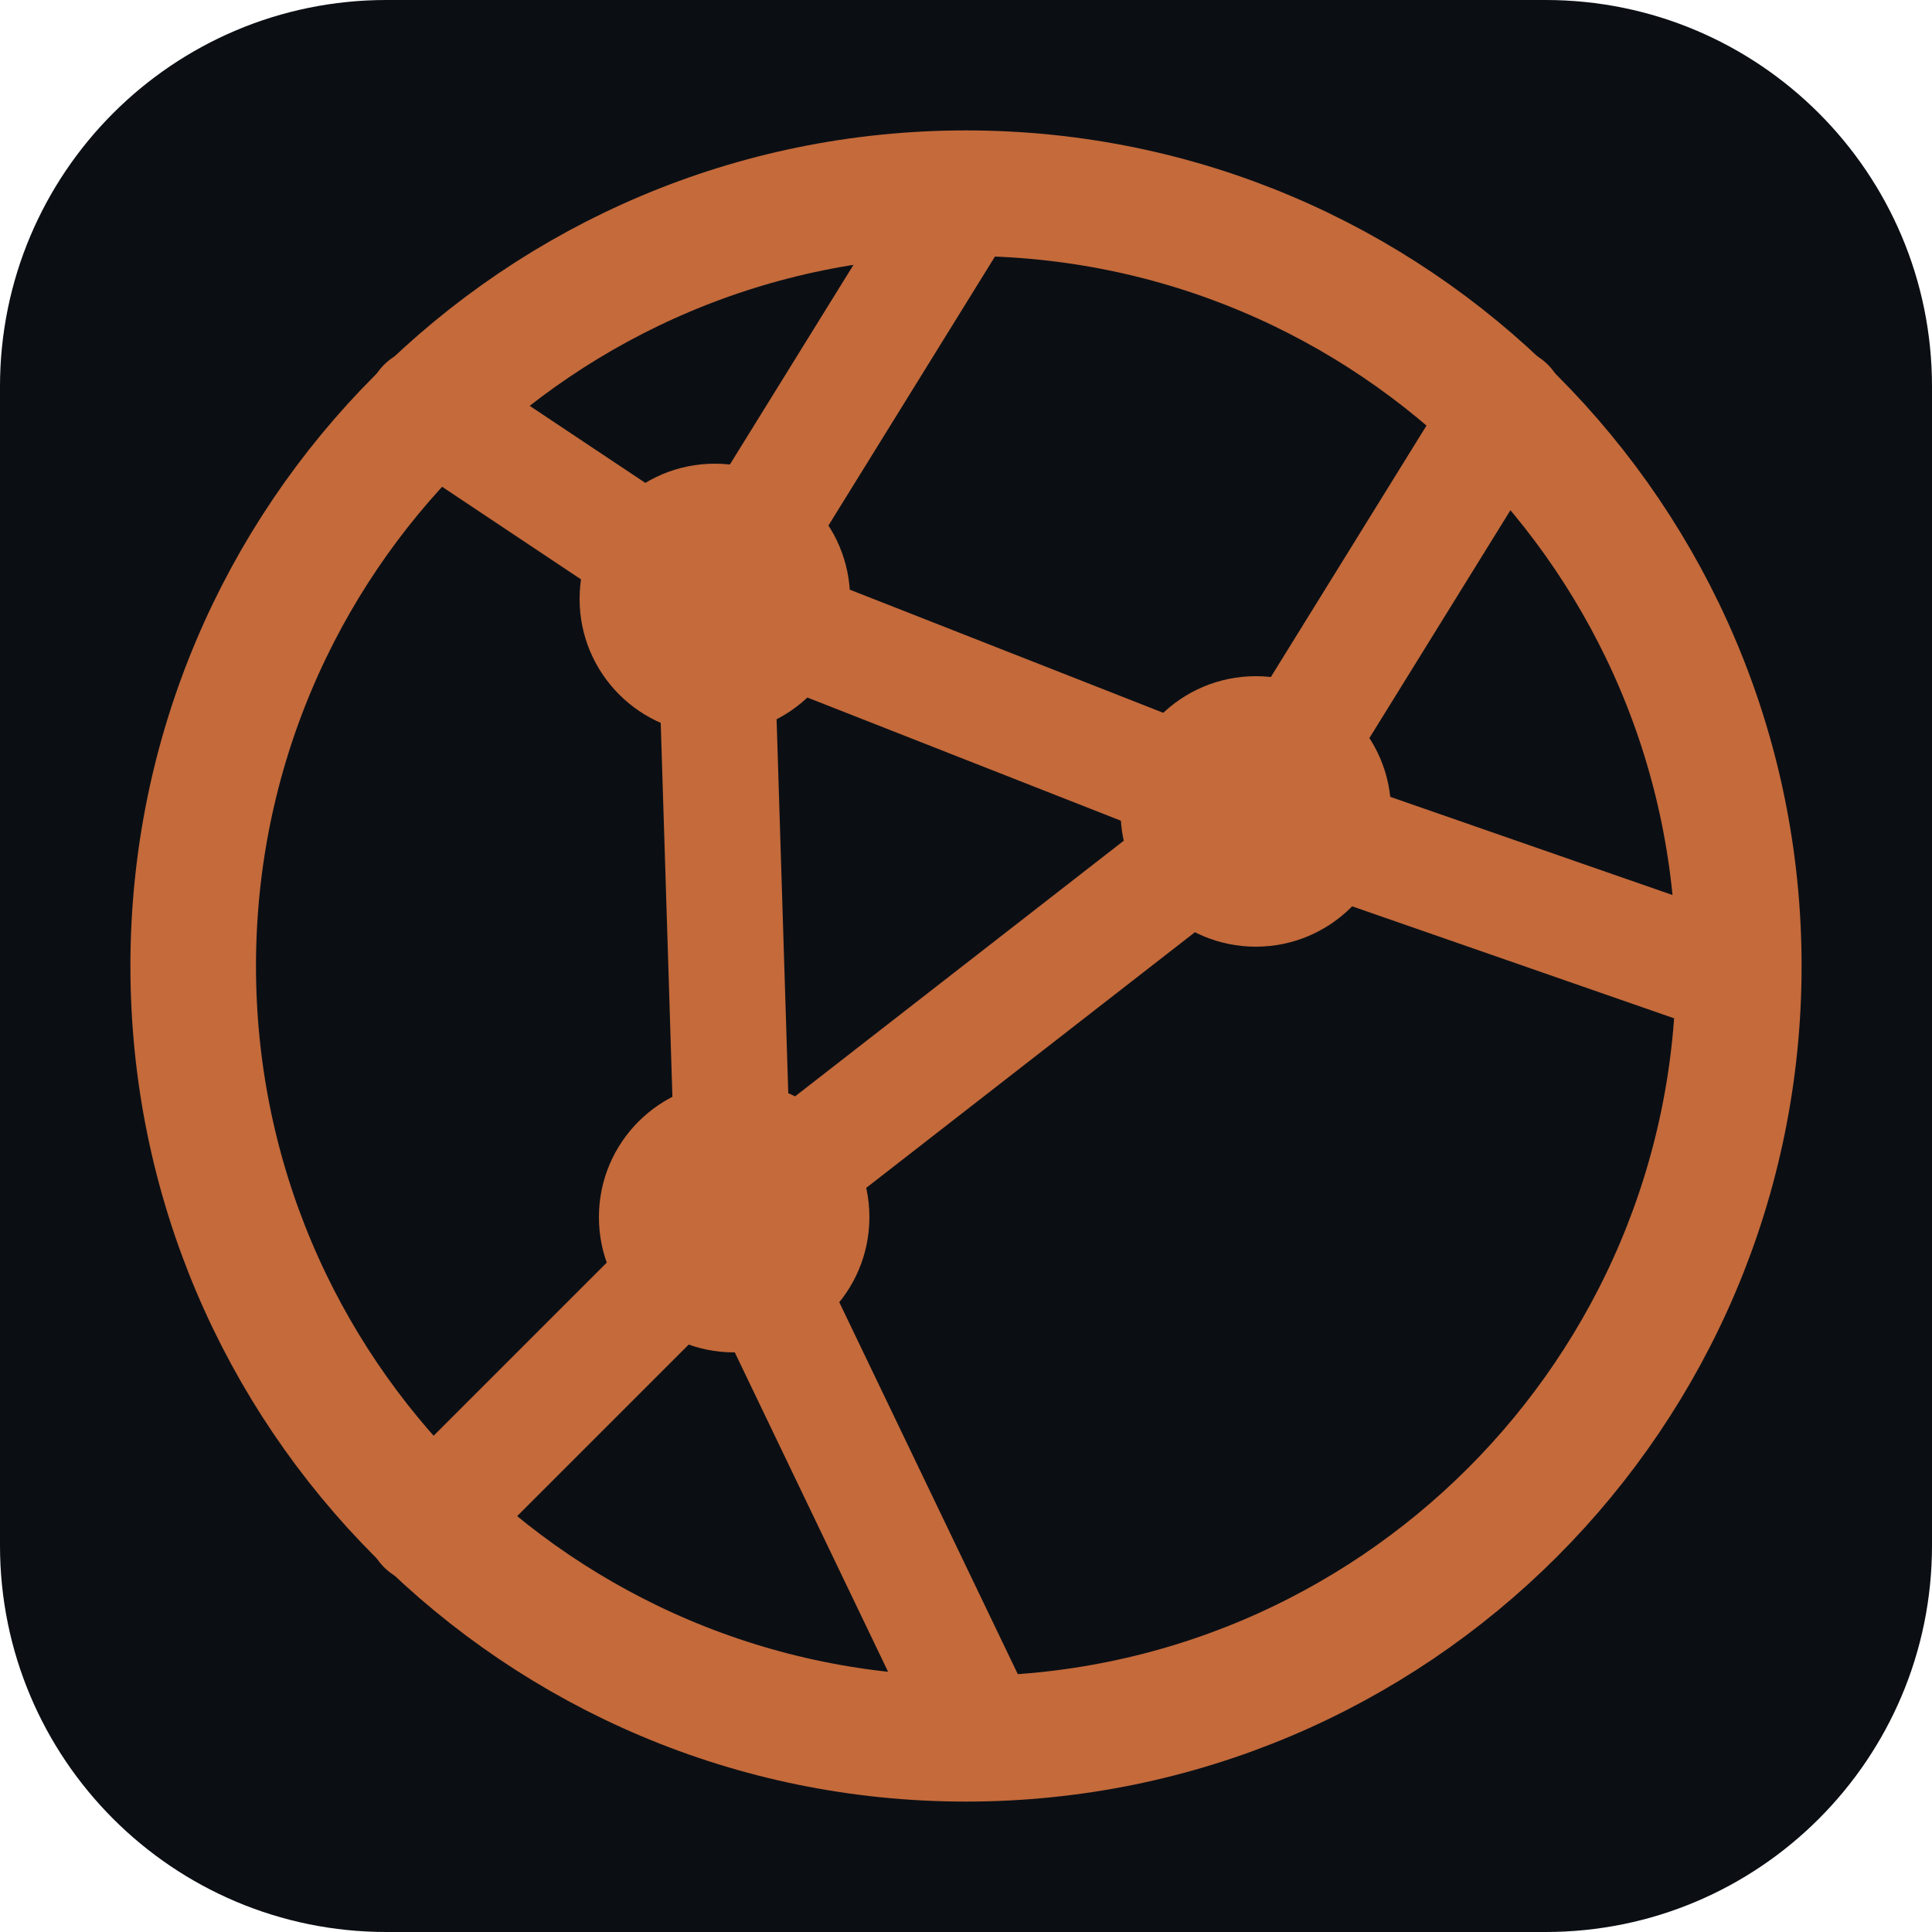
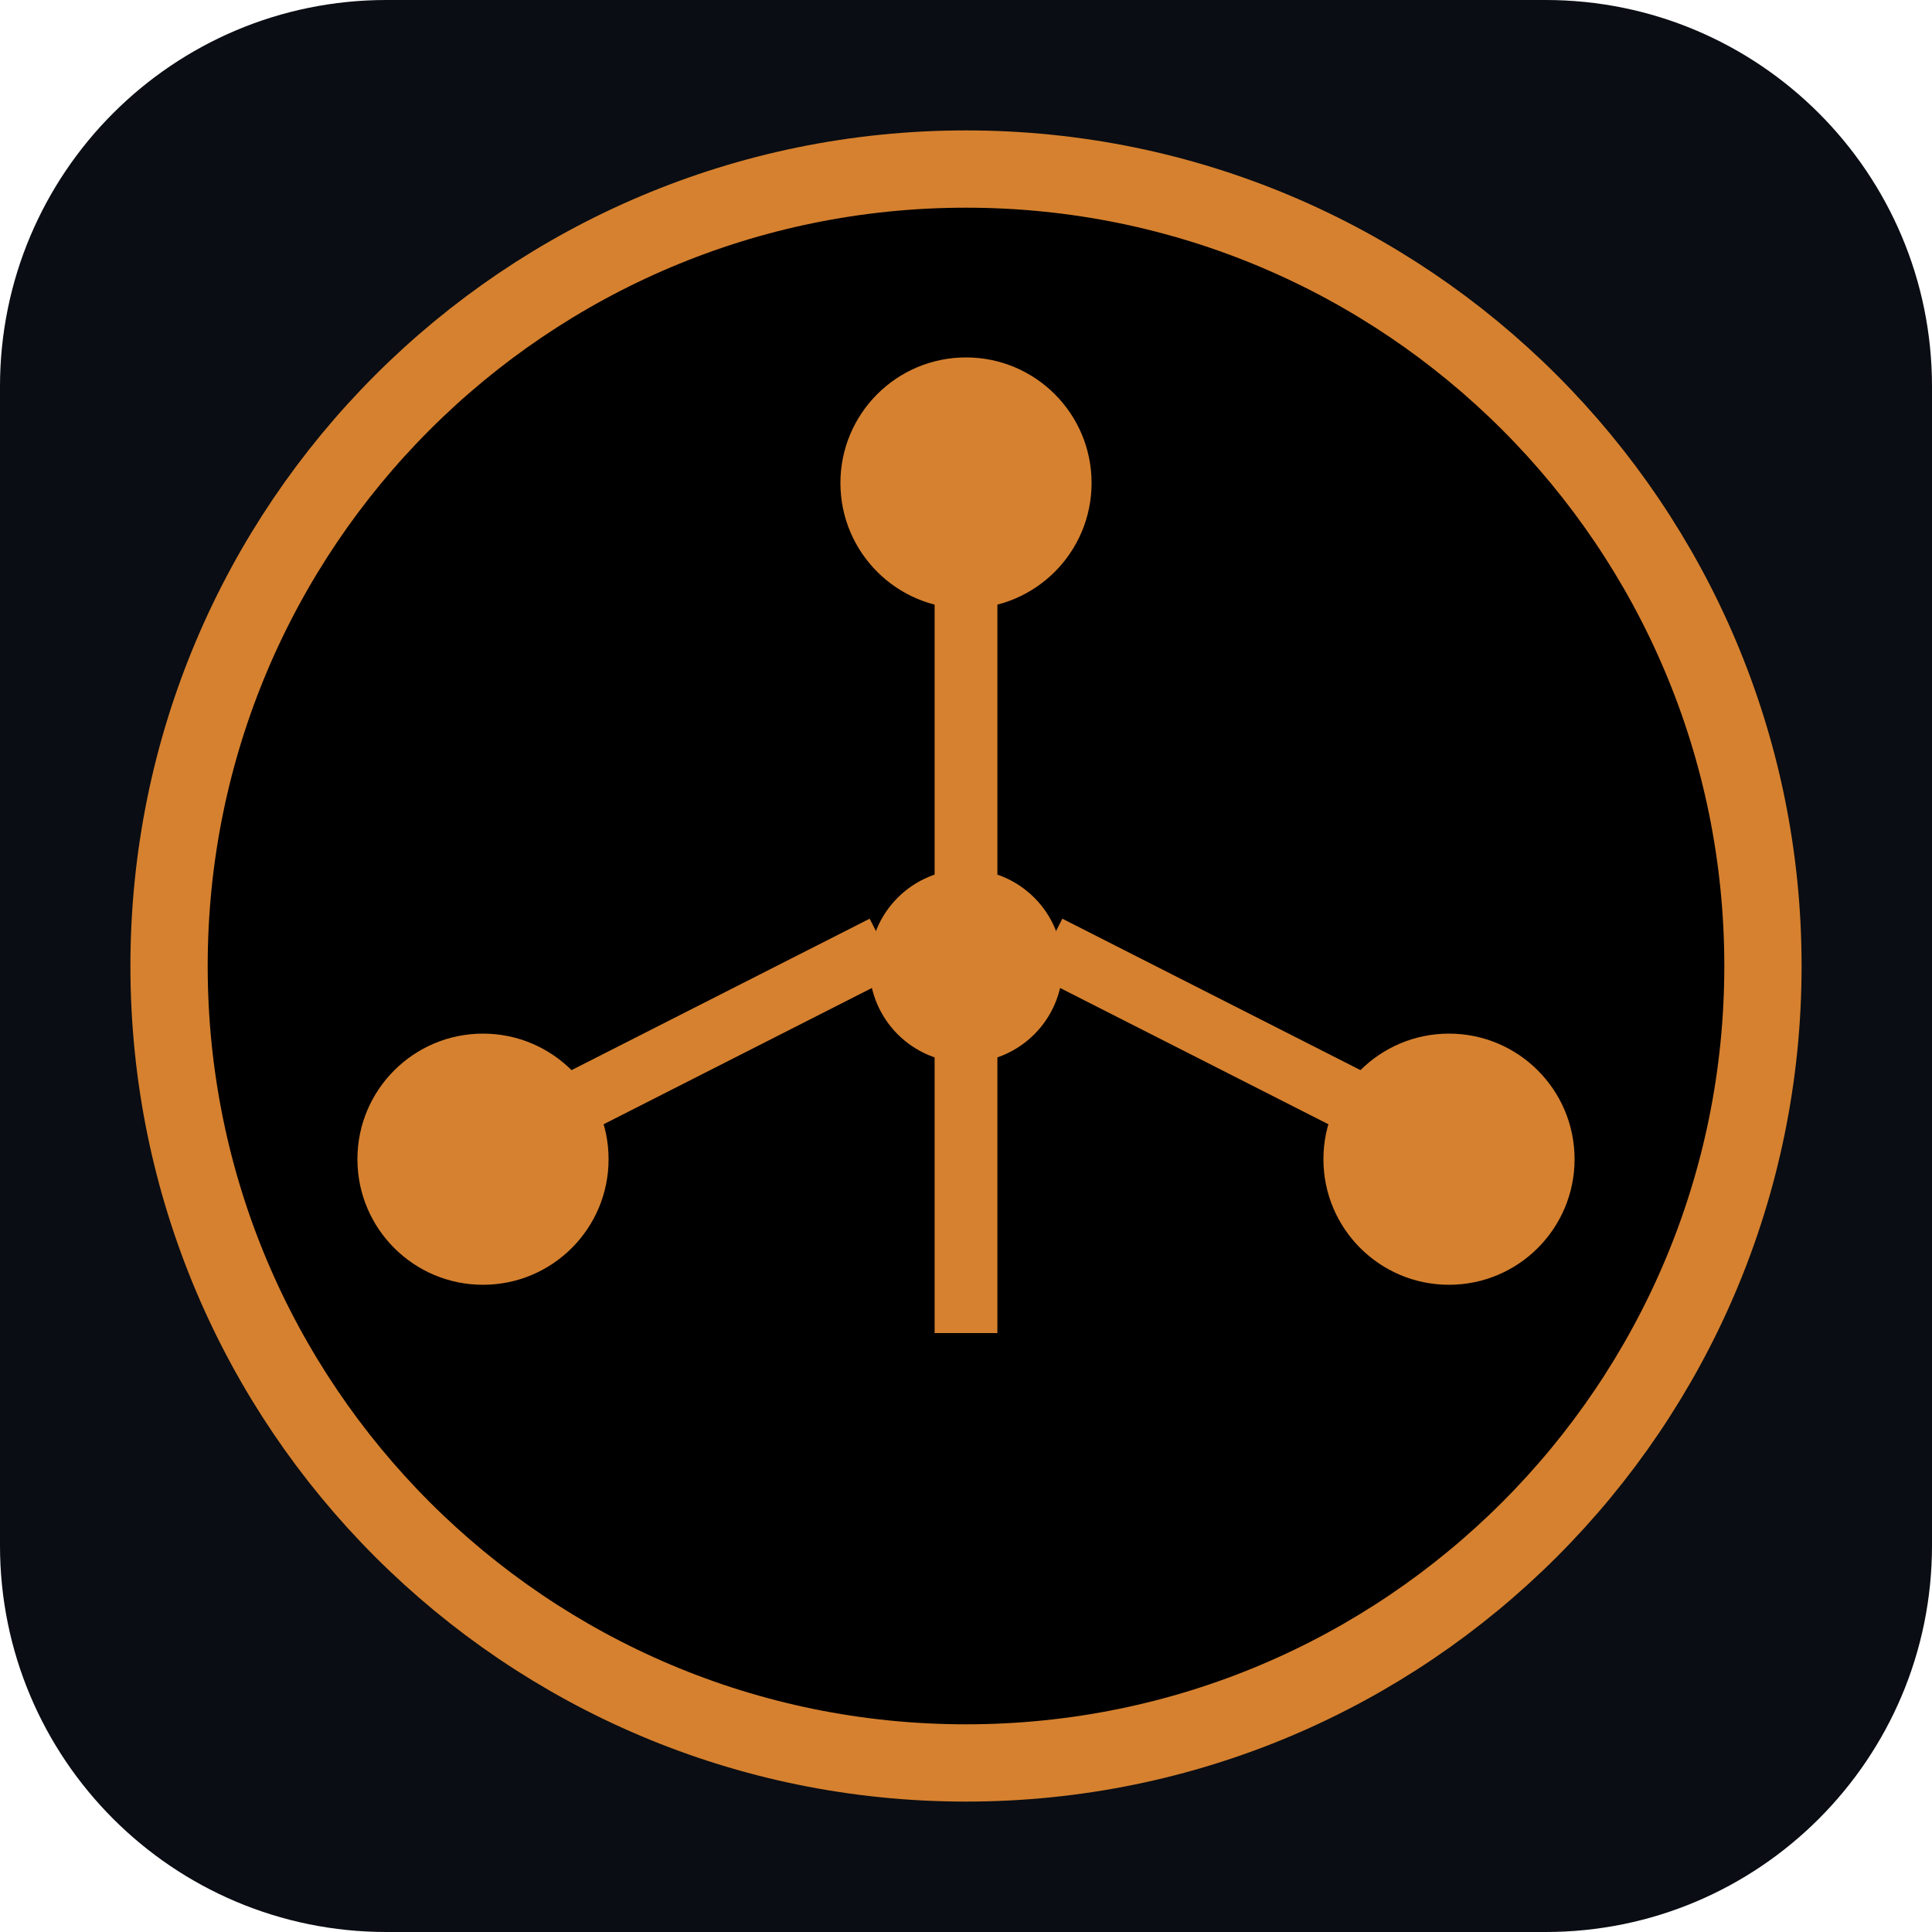
- <svg xmlns="http://www.w3.org/2000/svg" viewBox="0 0 100 100">
-   <rect width="100" height="100" rx="20" fill="#0B0F14" />
-   <g stroke="#C46A3B" stroke-width="6" stroke-linecap="round" fill="none">
-     <circle cx="50" cy="50" r="40" stroke-width="6.5" />
-     <path d="M37 31 L65 42 M65 42 L38 63 M38 63 L37 31" />
-     <path d="M37 31 L22 21 M37 31 L50 10" />
-     <path d="M65 42 L78 21 M65 42 L88 50" />
-     <path d="M38 63 L22 79 M38 63 L50 88" />
-   </g>
-   <g fill="#C46A3B">
-     <circle cx="37" cy="31" r="7" />
-     <circle cx="65" cy="42" r="7" />
-     <circle cx="38" cy="63" r="7" />
-   </g>
+ <svg xmlns="http://www.w3.org/2000/svg" viewBox="0 0 40 40">
+   <rect width="40" height="40" rx="8" fill="#0a0d13" />
+   <circle cx="20" cy="20" r="16.5" stroke="#d6812f" stroke-width="1.6" />
+   <circle cx="20" cy="10" r="2.6" fill="#d6812f" />
+   <circle cx="10" cy="24" r="2.6" fill="#d6812f" />
+   <circle cx="30" cy="24" r="2.6" fill="#d6812f" />
+   <circle cx="20" cy="20" r="2" fill="#d6812f" />
+   <path d="M20 12.4V18.5M12 22.8L18.3 19.6M28 22.8L21.7 19.6M20 21.8V27.6" stroke="#d6812f" stroke-width="1.3" />
</svg>
